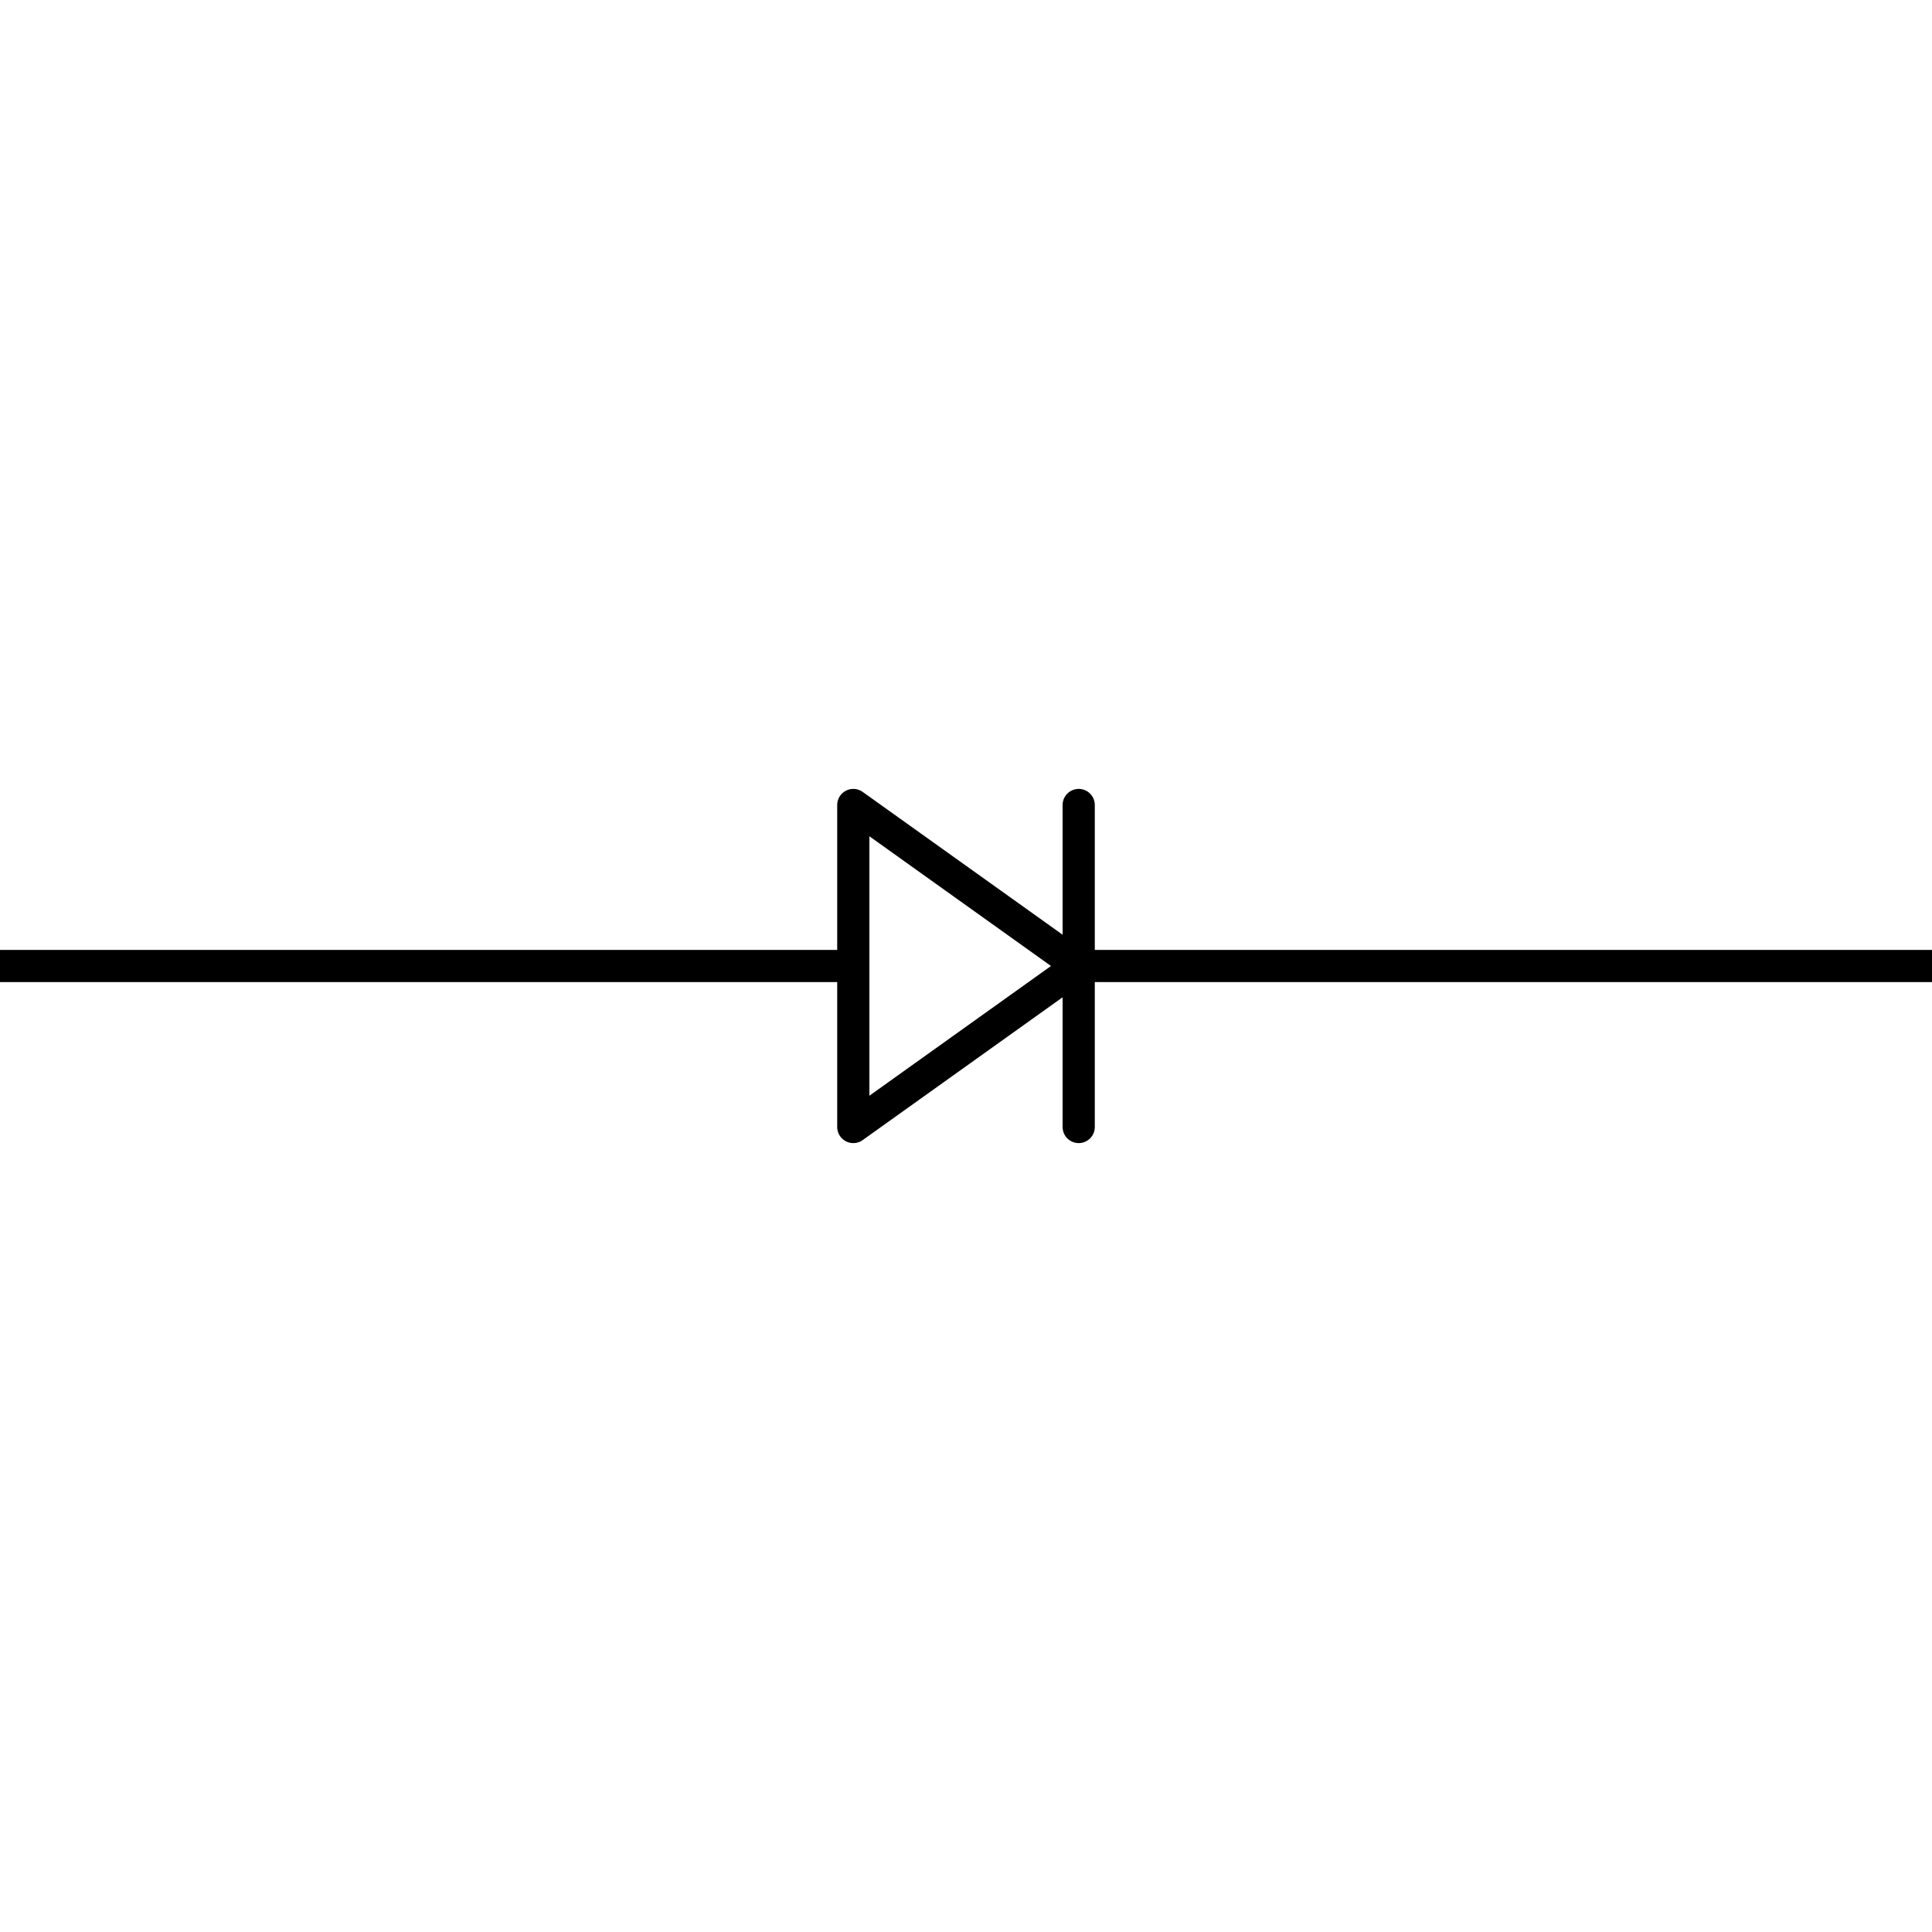
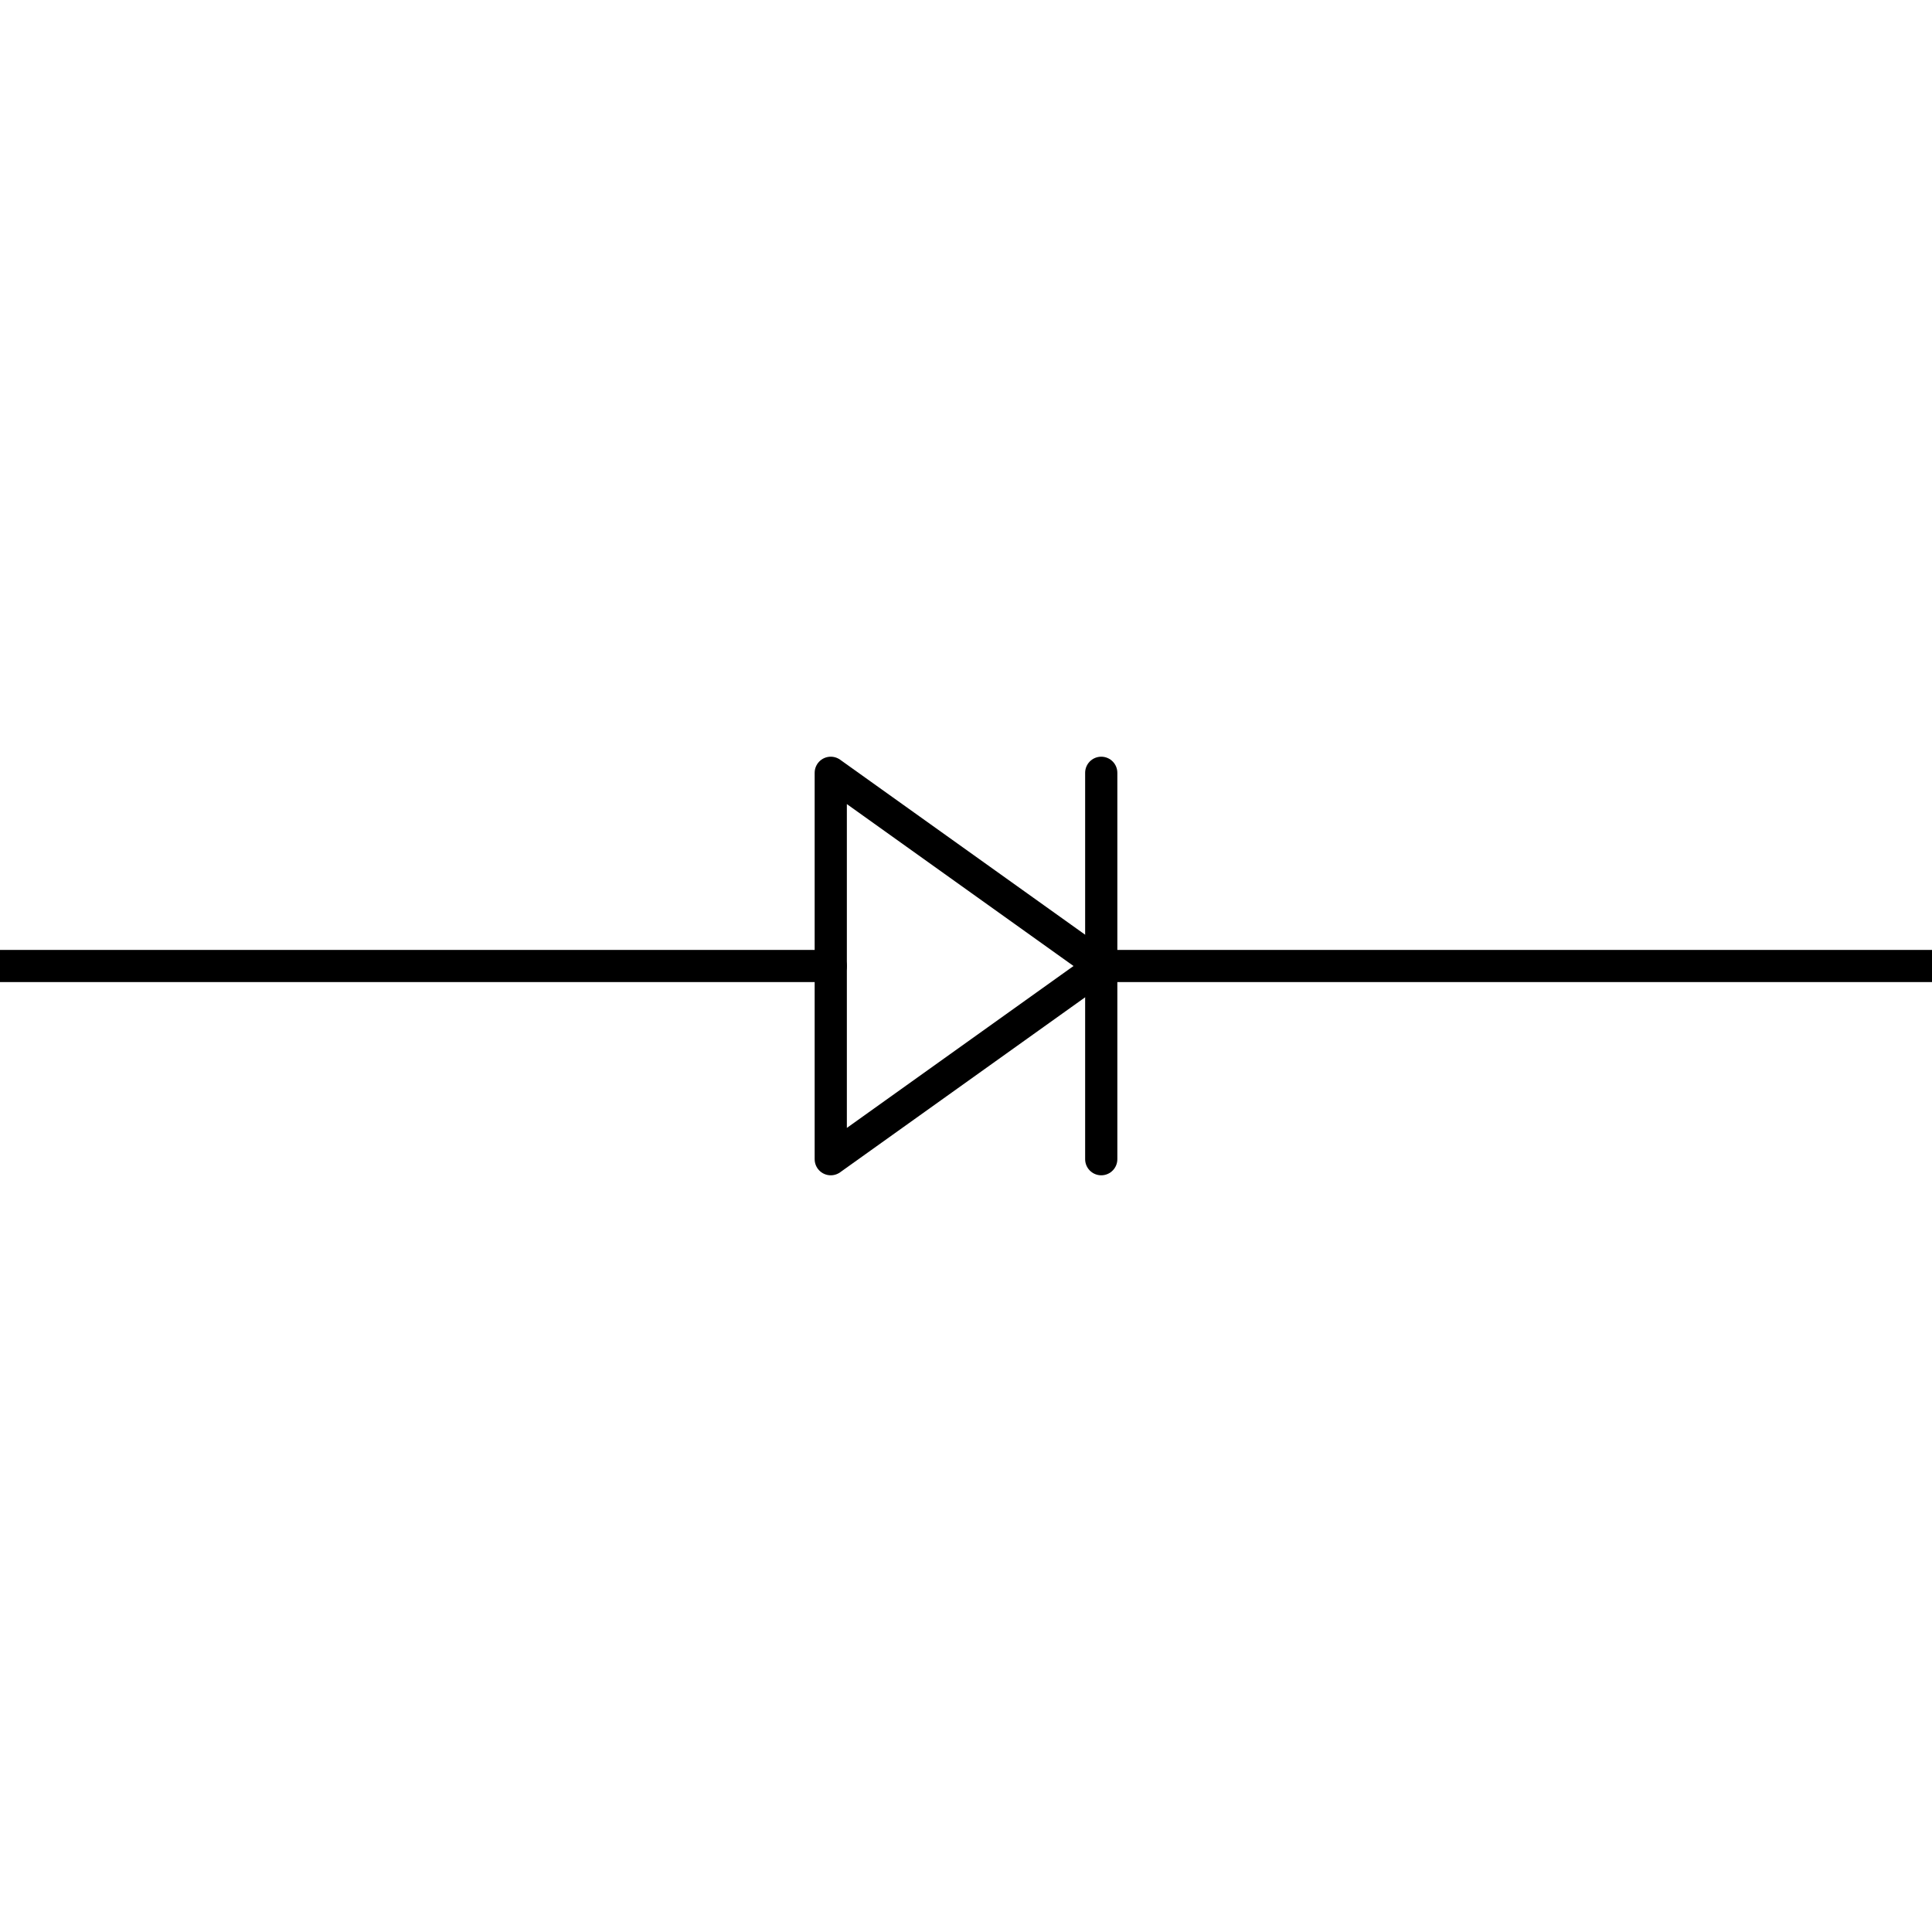
<svg xmlns="http://www.w3.org/2000/svg" width="120" height="120" viewBox="0 0 120 120">
  <g id="diode" fill="none" stroke="#000" stroke-width="2" stroke-linecap="round" stroke-linejoin="round">
-     <polygon points="53,50 67,60 53,70" id="reference-0" stroke="#000" fill="none" stroke-width="2" stroke-linecap="round" stroke-linejoin="round" />
-     <path d="M 0 60 L 53 60 M 67 50 L 67 70 M 67 60 L 120 60" id="reference-1" stroke="#000" fill="none" stroke-width="2" stroke-linecap="round" stroke-linejoin="round" />
+     <polygon points="51.6,48 68.4,60 51.6,72" id="reference-0" stroke="#000" fill="none" stroke-width="2" stroke-linecap="round" stroke-linejoin="round" />
+     <path d="M 0 60 L 51.6 60 M 68.4 48 L 68.4 72 M 68.4 60 L 120 60" id="reference-1" stroke="#000" fill="none" stroke-width="2" stroke-linecap="round" stroke-linejoin="round" />
  </g>
</svg>
